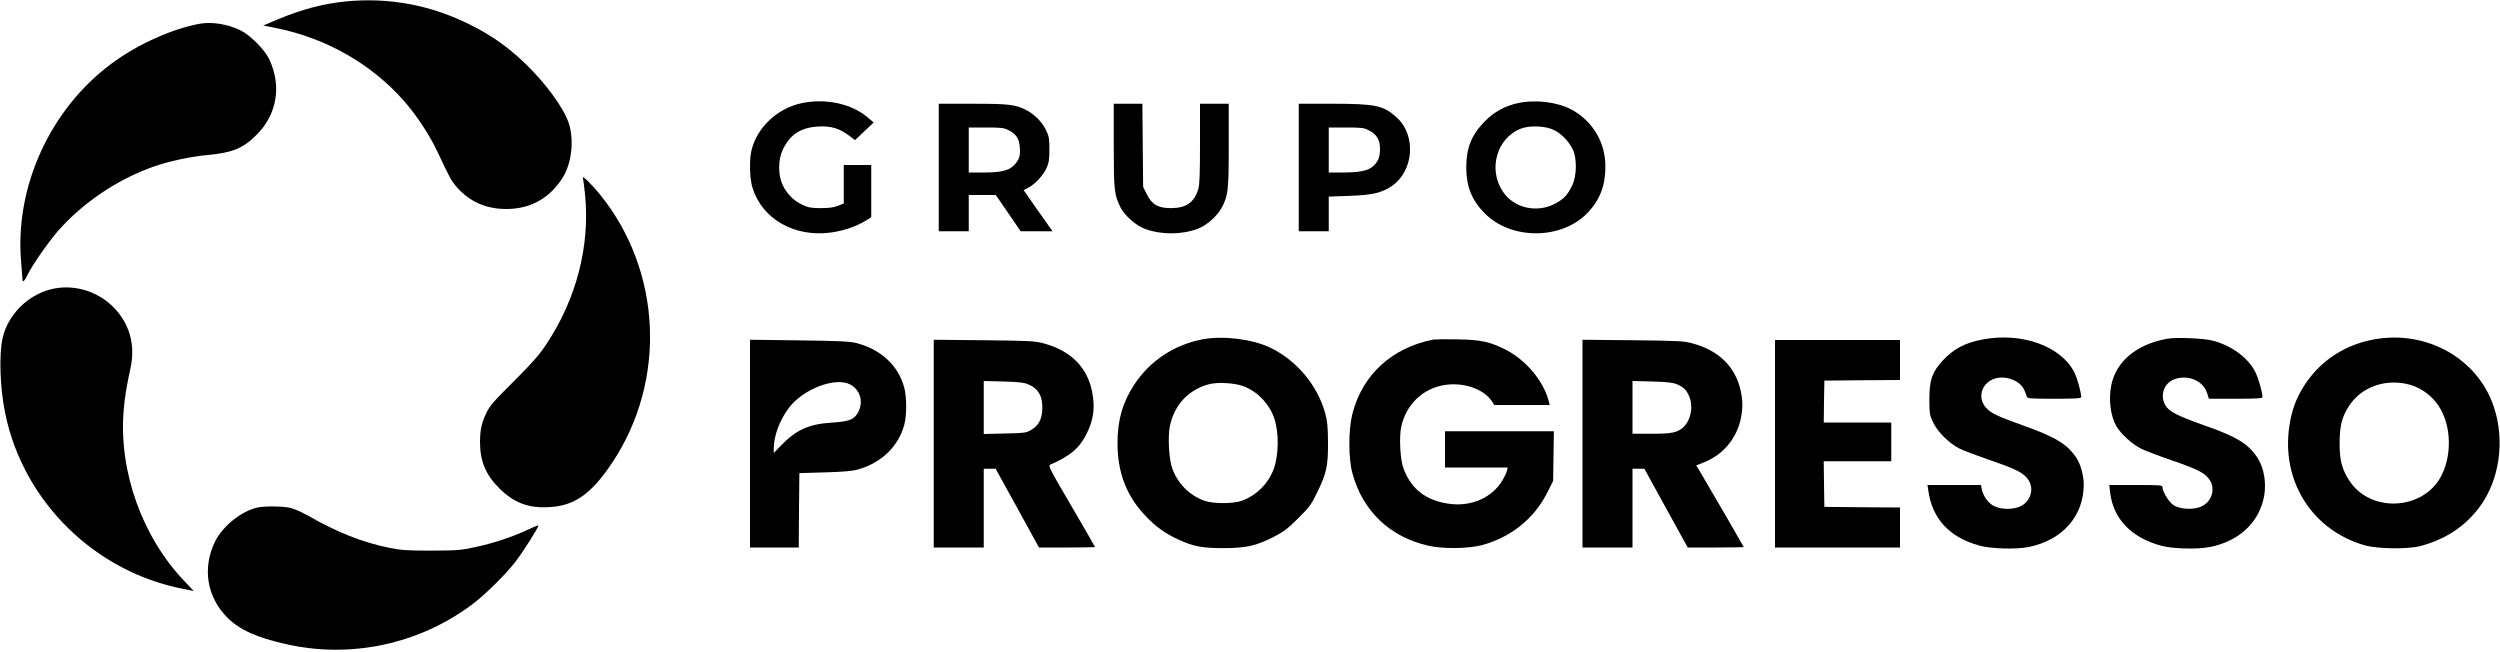
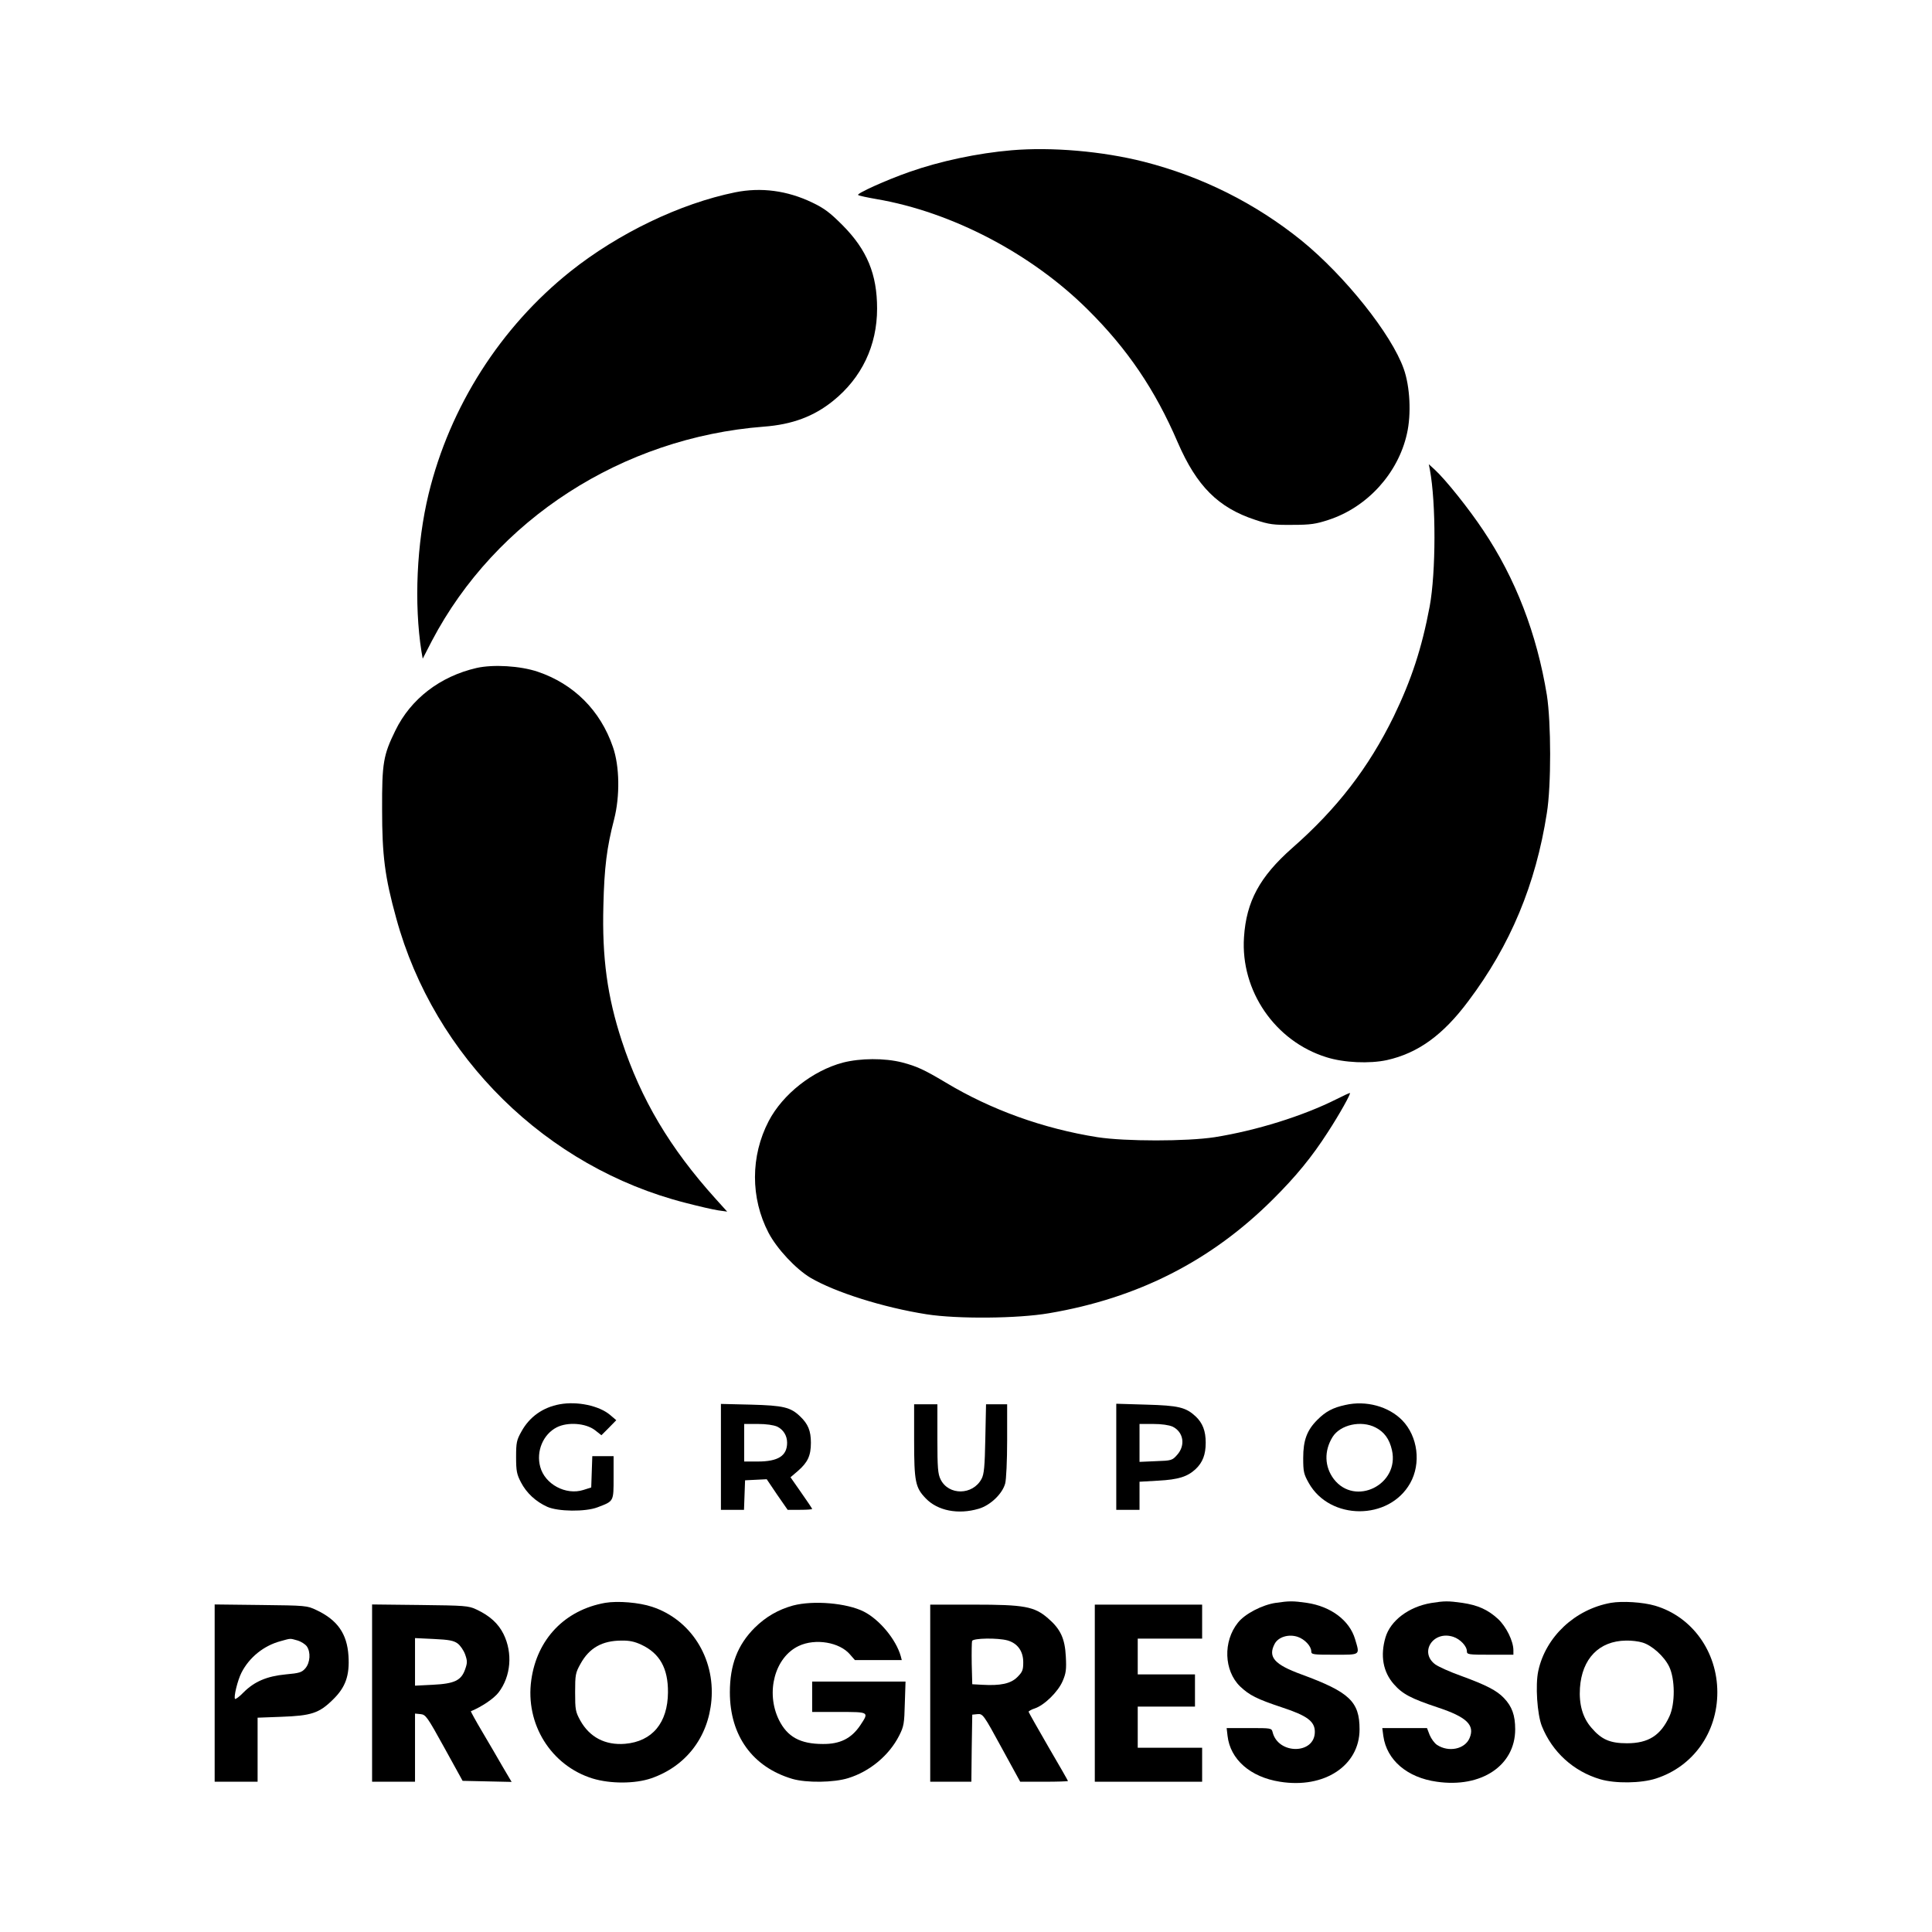
- <svg xmlns="http://www.w3.org/2000/svg" version="1.0" width="2000pt" height="521pt" viewBox="0 0 2000 521" preserveAspectRatio="xMidYMid meet">
-   <g transform="translate(0,521) scale(0.1,-0.1)" fill="#000000" stroke="none">
-     <path d="M2770 5199 c-183 -18 -356 -63 -555 -147 l-109 -46 109 -22 c392 -79 753 -284 1011 -575 104 -116 213 -282 279 -424 95 -203 107 -225 154 -277 101 -113 232 -170 391 -170 193 0 346 85 451 250 72 114 93 297 50 434 -40 124 -188 327 -359 489 -133 126 -259 215 -426 299 -315 159 -650 222 -996 189z" />
-     <path d="M1598 5020 c-221 -40 -499 -165 -706 -319 -491 -364 -775 -986 -723 -1586 6 -71 11 -136 11 -142 0 -27 17 -11 39 35 38 80 165 262 245 354 197 226 480 416 767 516 119 42 293 79 429 92 202 19 287 54 395 164 163 164 199 392 98 604 -37 76 -150 190 -228 229 -99 49 -230 71 -327 53z" />
-     <path d="M6410 4384 c-189 -41 -349 -189 -396 -368 -21 -78 -18 -231 6 -308 77 -251 336 -398 629 -358 96 13 203 49 272 92 l49 30 0 209 0 209 -110 0 -110 0 0 -154 0 -154 -47 -19 c-34 -13 -74 -18 -138 -18 -76 0 -99 5 -145 26 -70 33 -126 89 -159 159 -37 79 -37 201 0 280 58 124 145 181 289 188 100 5 168 -16 244 -74 l46 -35 74 70 75 71 -47 40 c-129 111 -338 156 -532 114z" />
-     <path d="M12143 4385 c-103 -22 -190 -70 -263 -144 -108 -109 -150 -214 -150 -371 0 -151 45 -263 146 -365 216 -220 627 -214 833 11 94 103 136 218 134 369 -2 190 -103 357 -270 448 -114 61 -289 83 -430 52z m293 -217 c60 -31 118 -93 148 -157 32 -71 30 -207 -5 -281 -36 -77 -68 -112 -138 -149 -146 -78 -330 -36 -418 96 -120 178 -49 427 141 503 74 29 202 24 272 -12z" />
-     <path d="M7510 3870 l0 -510 120 0 120 0 0 145 0 145 108 0 108 0 100 -145 99 -145 127 0 128 0 -83 118 c-46 64 -97 138 -115 164 l-33 47 38 20 c53 27 118 97 145 156 19 42 23 67 23 150 0 89 -3 106 -28 156 -30 63 -93 126 -156 158 -87 45 -139 51 -428 51 l-273 0 0 -510z m560 298 c59 -31 82 -65 88 -132 6 -71 -2 -98 -39 -141 -43 -49 -105 -65 -251 -65 l-118 0 0 180 0 180 138 0 c123 0 142 -2 182 -22z" />
-     <path d="M8910 4047 c0 -358 4 -397 54 -496 34 -66 122 -144 193 -171 131 -49 295 -49 426 0 69 26 153 100 190 167 52 97 57 138 57 500 l0 333 -115 0 -115 0 0 -318 c0 -242 -3 -330 -14 -365 -32 -106 -96 -151 -216 -152 -105 0 -154 27 -195 110 l-30 60 -3 333 -3 332 -115 0 -114 0 0 -333z" />
-     <path d="M10390 3870 l0 -510 120 0 120 0 0 139 0 138 163 6 c184 6 262 24 343 80 174 120 195 403 40 545 -107 98 -169 112 -513 112 l-273 0 0 -510z m560 298 c64 -32 90 -76 90 -150 0 -67 -16 -104 -59 -141 -40 -34 -109 -47 -241 -47 l-110 0 0 180 0 180 138 0 c123 0 143 -2 182 -22z" />
-     <path d="M4663 3788 c3 -9 11 -72 18 -140 39 -409 -70 -830 -311 -1193 -59 -88 -110 -146 -260 -296 -158 -156 -192 -196 -218 -250 -40 -84 -51 -136 -52 -234 0 -154 45 -262 154 -371 118 -117 233 -161 401 -151 201 11 335 105 501 353 441 660 399 1542 -101 2154 -63 77 -140 152 -132 128z" />
-     <path d="M400 2894 c-183 -49 -335 -203 -378 -384 -31 -131 -23 -399 19 -604 144 -709 719 -1274 1434 -1409 l75 -15 -74 78 c-339 355 -526 879 -487 1363 10 116 21 184 55 342 41 187 -8 359 -139 490 -132 132 -328 186 -505 139z" />
-     <path d="M9618 2495 c-224 -43 -418 -171 -542 -359 -95 -144 -136 -286 -136 -471 0 -236 72 -423 224 -582 81 -86 157 -141 260 -188 124 -57 192 -70 366 -70 183 1 258 18 404 92 75 39 109 65 192 147 90 90 106 112 151 206 75 152 88 213 87 400 -1 125 -5 170 -22 233 -62 226 -232 428 -445 528 -146 68 -374 95 -539 64z m325 -373 c114 -41 212 -142 252 -261 38 -115 35 -296 -6 -405 -43 -115 -138 -210 -254 -252 -69 -25 -231 -25 -300 0 -118 43 -210 134 -256 255 -27 69 -38 257 -20 342 36 172 150 293 316 336 68 17 196 10 268 -15z" />
-     <path d="M15865 2495 c-142 -26 -234 -74 -322 -168 -86 -93 -108 -155 -108 -312 0 -111 2 -125 29 -182 35 -77 127 -168 213 -212 34 -17 149 -60 254 -96 203 -70 259 -99 296 -154 47 -70 20 -167 -57 -208 -58 -31 -156 -32 -217 -2 -46 22 -88 80 -99 137 l-6 32 -214 0 -214 0 6 -42 c31 -228 169 -377 410 -443 94 -26 293 -31 394 -11 270 55 440 248 440 500 0 69 -25 162 -57 210 -74 113 -166 169 -433 264 -179 64 -242 92 -278 126 -107 97 -37 255 114 256 34 0 67 -8 103 -26 51 -26 73 -55 95 -126 5 -16 24 -18 221 -18 165 0 215 3 215 13 -1 39 -32 152 -55 198 -107 209 -417 322 -730 264z" />
-     <path d="M17337 2500 c-243 -44 -406 -179 -446 -368 -24 -117 -8 -249 42 -335 36 -60 124 -140 195 -176 33 -17 148 -60 253 -96 203 -70 259 -99 296 -154 47 -70 20 -167 -58 -209 -62 -33 -178 -29 -232 8 -37 25 -87 106 -87 142 0 17 -14 18 -213 18 l-213 0 7 -59 c24 -210 168 -361 405 -426 94 -26 293 -31 394 -11 220 44 375 180 425 371 32 123 12 260 -52 353 -71 104 -166 161 -416 248 -168 59 -255 98 -289 131 -76 73 -53 199 42 237 111 44 237 -9 268 -112 l13 -42 214 0 c166 0 215 3 215 13 -1 43 -34 157 -61 208 -60 112 -195 209 -342 245 -74 18 -292 27 -360 14z" />
-     <path d="M18993 2495 c-269 -49 -483 -208 -605 -450 -39 -77 -66 -173 -78 -281 -47 -426 200 -799 606 -916 105 -30 353 -33 453 -5 199 55 350 155 466 309 161 215 207 532 115 805 -129 385 -536 614 -957 538z m259 -356 c125 -27 233 -113 288 -232 72 -152 67 -362 -12 -508 -145 -273 -564 -293 -732 -36 -60 91 -80 165 -79 302 0 136 18 209 73 294 95 149 276 219 462 180z" />
-     <path d="M11470 2494 c-335 -64 -573 -283 -652 -599 -31 -127 -31 -353 1 -470 82 -303 299 -511 609 -581 113 -26 320 -24 427 5 229 61 417 211 521 416 l49 97 3 199 3 199 -435 0 -436 0 0 -145 0 -145 251 0 251 0 -7 -27 c-3 -15 -18 -47 -33 -72 -83 -142 -252 -217 -431 -191 -183 26 -299 115 -362 279 -27 69 -37 248 -20 333 38 180 171 310 348 338 148 24 309 -30 375 -126 l23 -34 222 0 221 0 -10 38 c-43 156 -179 319 -336 401 -130 67 -202 83 -392 86 -91 2 -176 1 -190 -1z" />
-     <path d="M6000 1661 l0 -831 195 0 195 0 2 298 3 297 205 6 c143 4 223 11 263 23 189 53 326 186 372 361 19 76 19 214 0 290 -47 180 -186 310 -386 361 -52 13 -136 17 -456 21 l-393 5 0 -831z m800 474 c85 -44 112 -147 60 -232 -31 -51 -71 -65 -205 -74 -182 -11 -283 -56 -404 -180 l-61 -63 0 39 c1 99 47 223 121 322 112 150 370 249 489 188z" />
-     <path d="M7470 1661 l0 -831 200 0 200 0 0 315 0 315 48 0 47 0 174 -315 173 -315 224 0 c123 0 224 2 224 4 0 3 -85 150 -189 328 -179 306 -188 323 -167 332 158 68 233 132 290 248 57 116 68 213 41 343 -40 190 -171 319 -382 377 -72 20 -108 22 -480 26 l-403 4 0 -831z m755 475 c85 -36 120 -102 113 -209 -5 -77 -32 -124 -93 -159 -37 -21 -54 -23 -207 -26 l-168 -4 0 212 0 212 158 -4 c119 -3 167 -9 197 -22z" />
-     <path d="M12660 1661 l0 -831 200 0 200 0 0 315 0 315 48 0 47 0 173 -315 174 -315 224 0 c123 0 224 2 224 3 0 4 -324 562 -361 623 l-19 31 56 22 c154 59 265 188 300 350 17 84 17 139 0 223 -41 191 -173 323 -383 380 -72 20 -108 22 -480 26 l-403 4 0 -831z m755 475 c52 -22 74 -43 96 -91 39 -84 16 -202 -50 -258 -47 -39 -90 -47 -253 -47 l-148 0 0 211 0 211 158 -4 c118 -3 167 -9 197 -22z" />
-     <path d="M14200 1660 l0 -830 500 0 500 0 0 160 0 160 -302 2 -303 3 -3 183 -2 182 270 0 270 0 0 155 0 155 -270 0 -270 0 2 168 3 167 303 3 302 2 0 160 0 160 -500 0 -500 0 0 -830z" />
-     <path d="M2056 1149 c-128 -30 -275 -149 -335 -270 -104 -212 -67 -445 98 -610 98 -98 236 -160 474 -213 512 -115 1052 -1 1477 313 100 73 267 237 348 340 63 80 196 290 189 298 -2 2 -42 -14 -88 -36 -123 -58 -276 -108 -418 -138 -115 -25 -146 -27 -351 -28 -196 0 -240 3 -338 23 -212 43 -417 124 -659 263 -40 22 -97 47 -125 55 -59 15 -212 17 -272 3z" />
+ <svg xmlns="http://www.w3.org/2000/svg" version="1.0" width="1080pt" height="1080pt" viewBox="0 0 1080 1080" preserveAspectRatio="xMidYMid meet">
+   <g transform="translate(0,1080) scale(0.1,-0.1)" fill="#000000" stroke="none">
+     <path d="M5655 9960 c-189 -16 -401 -61 -571 -121 -129 -45 -297 -121 -287 -129 4 -4 51 -14 103 -23 421 -72 866 -305 1180 -617 222 -220 377 -448 504 -744 106 -244 226 -364 433 -432 78 -26 102 -29 208 -28 102 0 132 5 202 28 217 71 389 261 438 482 25 109 17 264 -18 362 -68 193 -328 519 -571 717 -259 209 -557 358 -882 441 -233 59 -515 83 -739 64z" />
+     <path d="M4110 9725 c-309 -63 -653 -229 -921 -442 -391 -312 -674 -755 -793 -1244 -67 -276 -82 -614 -40 -881 l7 -40 51 99 c357 680 1065 1137 1856 1198 159 12 279 57 387 144 160 129 246 309 246 516 0 192 -56 328 -193 466 -70 70 -101 94 -170 127 -140 67 -285 86 -430 57z" />
+     <path d="M7993 8175 c35 -187 34 -575 -1 -765 -44 -234 -102 -410 -201 -615 -140 -286 -316 -515 -568 -736 -181 -160 -256 -298 -269 -498 -20 -300 174 -582 461 -671 98 -31 241 -37 338 -16 174 39 314 140 456 331 234 311 376 651 438 1050 25 154 24 507 0 660 -56 342 -175 652 -356 921 -79 119 -210 283 -271 339 l-33 30 6 -30z" />
+     <path d="M2664 7066 c-204 -47 -368 -173 -454 -350 -67 -137 -75 -180 -74 -441 0 -257 15 -377 79 -608 212 -776 840 -1393 1617 -1591 73 -19 155 -38 183 -42 l50 -7 -65 72 c-256 284 -417 556 -524 882 -81 247 -111 465 -103 758 5 211 19 324 60 481 33 129 31 297 -7 405 -70 204 -219 352 -420 420 -98 33 -249 42 -342 21z" />
+     <path d="M4712 4860 c-169 -45 -336 -176 -415 -327 -102 -196 -102 -430 -1 -624 47 -90 153 -203 235 -252 138 -81 407 -166 649 -204 173 -27 510 -24 684 6 497 84 907 293 1251 636 129 128 219 238 307 375 66 101 132 220 124 220 -4 0 -37 -15 -74 -34 -189 -95 -450 -176 -682 -213 -157 -24 -499 -24 -655 0 -303 48 -595 153 -849 306 -121 72 -160 90 -243 112 -99 25 -233 24 -331 -1z" />
+     <path d="M3129 2950 c-94 -17 -169 -70 -214 -152 -27 -48 -30 -62 -30 -143 0 -78 4 -97 27 -141 31 -60 83 -108 147 -137 60 -27 213 -29 281 -3 92 35 90 31 90 166 l0 120 -60 0 -59 0 -3 -87 -3 -88 -44 -14 c-98 -31 -215 32 -241 129 -24 87 16 182 92 221 61 31 161 24 213 -15 l37 -29 42 42 41 42 -34 29 c-61 52 -184 78 -282 60z" />
+     <path d="M7520 2946 c-70 -15 -110 -37 -156 -83 -58 -58 -79 -114 -79 -213 0 -77 3 -90 31 -140 118 -210 449 -211 567 -1 62 110 43 261 -44 351 -76 78 -203 113 -319 86z m170 -126 c48 -25 77 -64 91 -126 44 -193 -206 -317 -325 -162 -52 69 -55 157 -7 235 43 69 160 95 241 53z" />
+     <path d="M4030 2656 l0 -296 65 0 64 0 3 83 3 82 60 3 61 3 58 -86 59 -85 69 0 c37 0 68 2 68 5 0 2 -27 43 -61 91 l-60 86 41 35 c55 48 73 85 73 158 0 67 -16 105 -60 147 -54 52 -94 61 -275 66 l-168 4 0 -296z m315 169 c34 -17 55 -50 55 -90 0 -73 -50 -105 -164 -105 l-76 0 0 105 0 105 76 0 c48 0 88 -6 109 -15z" />
+     <path d="M5110 2749 c0 -232 7 -265 65 -325 66 -69 181 -92 296 -58 65 19 132 83 148 141 6 21 11 129 11 241 l0 202 -59 0 -59 0 -4 -192 c-3 -157 -7 -199 -21 -225 -49 -92 -184 -94 -229 -3 -15 30 -18 64 -18 228 l0 192 -65 0 -65 0 0 -201z" />
+     <path d="M6240 2656 l0 -296 65 0 65 0 0 78 0 79 104 6 c113 6 164 22 210 65 39 37 56 81 56 147 0 66 -17 110 -56 147 -55 51 -95 61 -276 66 l-168 5 0 -297z m315 169 c61 -30 73 -104 26 -157 -28 -32 -32 -33 -120 -36 l-91 -4 0 106 0 106 76 0 c48 0 88 -6 109 -15z" />
+     <path d="M3383 1840 c-225 -40 -381 -202 -413 -431 -35 -246 110 -479 343 -551 99 -30 236 -30 327 1 194 67 319 229 337 437 20 237 -116 451 -332 522 -72 24 -191 34 -262 22z m202 -234 c103 -48 150 -132 149 -266 -1 -171 -88 -275 -240 -288 -111 -9 -198 37 -250 130 -27 49 -29 61 -29 158 0 98 2 109 30 159 49 89 121 130 230 130 43 1 74 -6 110 -23z" />
+     <path d="M7132 1840 c-76 -11 -174 -62 -212 -111 -84 -105 -78 -268 12 -356 53 -50 92 -70 236 -118 140 -46 182 -78 182 -136 0 -127 -205 -128 -236 -2 -6 23 -8 23 -131 23 l-126 0 5 -43 c15 -132 127 -231 293 -257 248 -40 445 90 445 293 0 155 -56 208 -325 307 -151 55 -188 97 -150 170 20 39 78 57 129 40 39 -13 76 -52 76 -81 0 -18 10 -19 130 -19 148 0 142 -4 115 87 -31 105 -135 183 -270 203 -78 11 -97 11 -173 0z" />
+     <path d="M8000 1839 c-125 -21 -227 -98 -255 -192 -30 -102 -14 -193 47 -262 48 -55 96 -80 246 -130 160 -53 208 -98 177 -171 -26 -62 -117 -81 -182 -38 -14 9 -32 34 -41 55 l-15 39 -125 0 -125 0 6 -45 c19 -134 133 -232 299 -255 248 -36 438 90 438 293 0 79 -18 128 -63 175 -40 42 -98 72 -240 124 -62 22 -126 51 -144 64 -91 68 -11 191 101 154 39 -13 76 -52 76 -81 0 -18 10 -19 130 -19 l130 0 0 25 c0 51 -40 132 -86 175 -57 52 -112 77 -200 90 -79 11 -99 11 -174 -1z" />
+     <path d="M9005 1840 c-201 -36 -365 -190 -406 -381 -17 -79 -6 -242 20 -308 58 -145 177 -253 326 -297 84 -25 229 -23 312 4 208 67 343 257 343 482 0 227 -141 423 -348 484 -68 20 -183 27 -247 16z m177 -222 c53 -16 121 -77 149 -135 33 -69 34 -207 1 -278 -49 -106 -117 -150 -237 -150 -95 0 -143 21 -199 87 -49 56 -70 131 -64 222 11 164 107 263 257 265 29 1 71 -4 93 -11z" />
+     <path d="M4433 1825 c-83 -23 -152 -63 -214 -124 -96 -96 -139 -208 -139 -361 0 -243 127 -418 349 -484 79 -23 232 -21 312 4 121 37 229 127 285 237 27 53 29 68 32 181 l4 122 -261 0 -261 0 0 -85 0 -85 150 0 c171 0 169 1 118 -76 -49 -72 -112 -104 -208 -103 -127 0 -199 40 -246 135 -75 154 -23 350 111 413 93 44 229 21 287 -48 l27 -31 131 0 131 0 -6 23 c-27 93 -118 203 -206 248 -95 48 -282 64 -396 34z" />
+     <path d="M1200 1336 l0 -496 120 0 120 0 0 179 0 179 133 5 c167 6 211 20 288 96 71 69 94 135 87 245 -8 124 -62 200 -178 255 -54 26 -60 26 -312 29 l-258 3 0 -495z m462 294 c21 -6 44 -21 53 -33 23 -33 19 -91 -8 -123 -20 -23 -33 -27 -110 -34 -105 -10 -175 -40 -235 -100 -23 -24 -45 -40 -48 -37 -9 9 14 104 36 147 44 86 125 151 219 176 58 16 50 16 93 4z" />
+     <path d="M2080 1336 l0 -496 120 0 120 0 0 191 0 190 31 -3 c29 -3 37 -14 133 -188 l102 -185 137 -3 137 -3 -49 83 c-26 46 -78 134 -115 197 -37 62 -65 114 -64 115 61 25 129 71 155 105 69 90 80 220 28 326 -29 59 -77 103 -152 138 -45 21 -64 22 -315 25 l-268 3 0 -495z m478 277 c15 -11 34 -39 42 -61 13 -37 13 -47 0 -84 -22 -62 -59 -80 -181 -86 l-99 -5 0 133 0 133 105 -5 c85 -4 111 -9 133 -25z" />
+     <path d="M5200 1335 l0 -495 115 0 115 0 2 188 3 187 30 3 c29 2 33 -2 134 -188 l104 -190 134 0 c73 0 133 2 133 4 0 2 -49 88 -110 192 -60 104 -110 192 -110 195 0 4 16 13 35 19 53 18 129 92 155 152 19 44 22 65 18 138 -5 101 -30 154 -100 214 -76 66 -133 76 -414 76 l-244 0 0 -495z m432 295 c56 -16 88 -60 88 -122 0 -43 -4 -54 -33 -83 -37 -37 -94 -49 -197 -43 l-55 3 -3 114 c-1 63 0 121 2 128 7 16 143 18 198 3z" />
+     <path d="M6120 1335 l0 -495 300 0 300 0 0 95 0 95 -180 0 -180 0 0 115 0 115 160 0 160 0 0 90 0 90 -160 0 -160 0 0 100 0 100 180 0 180 0 0 95 0 95 -300 0 -300 0 0 -495z" />
  </g>
</svg>
